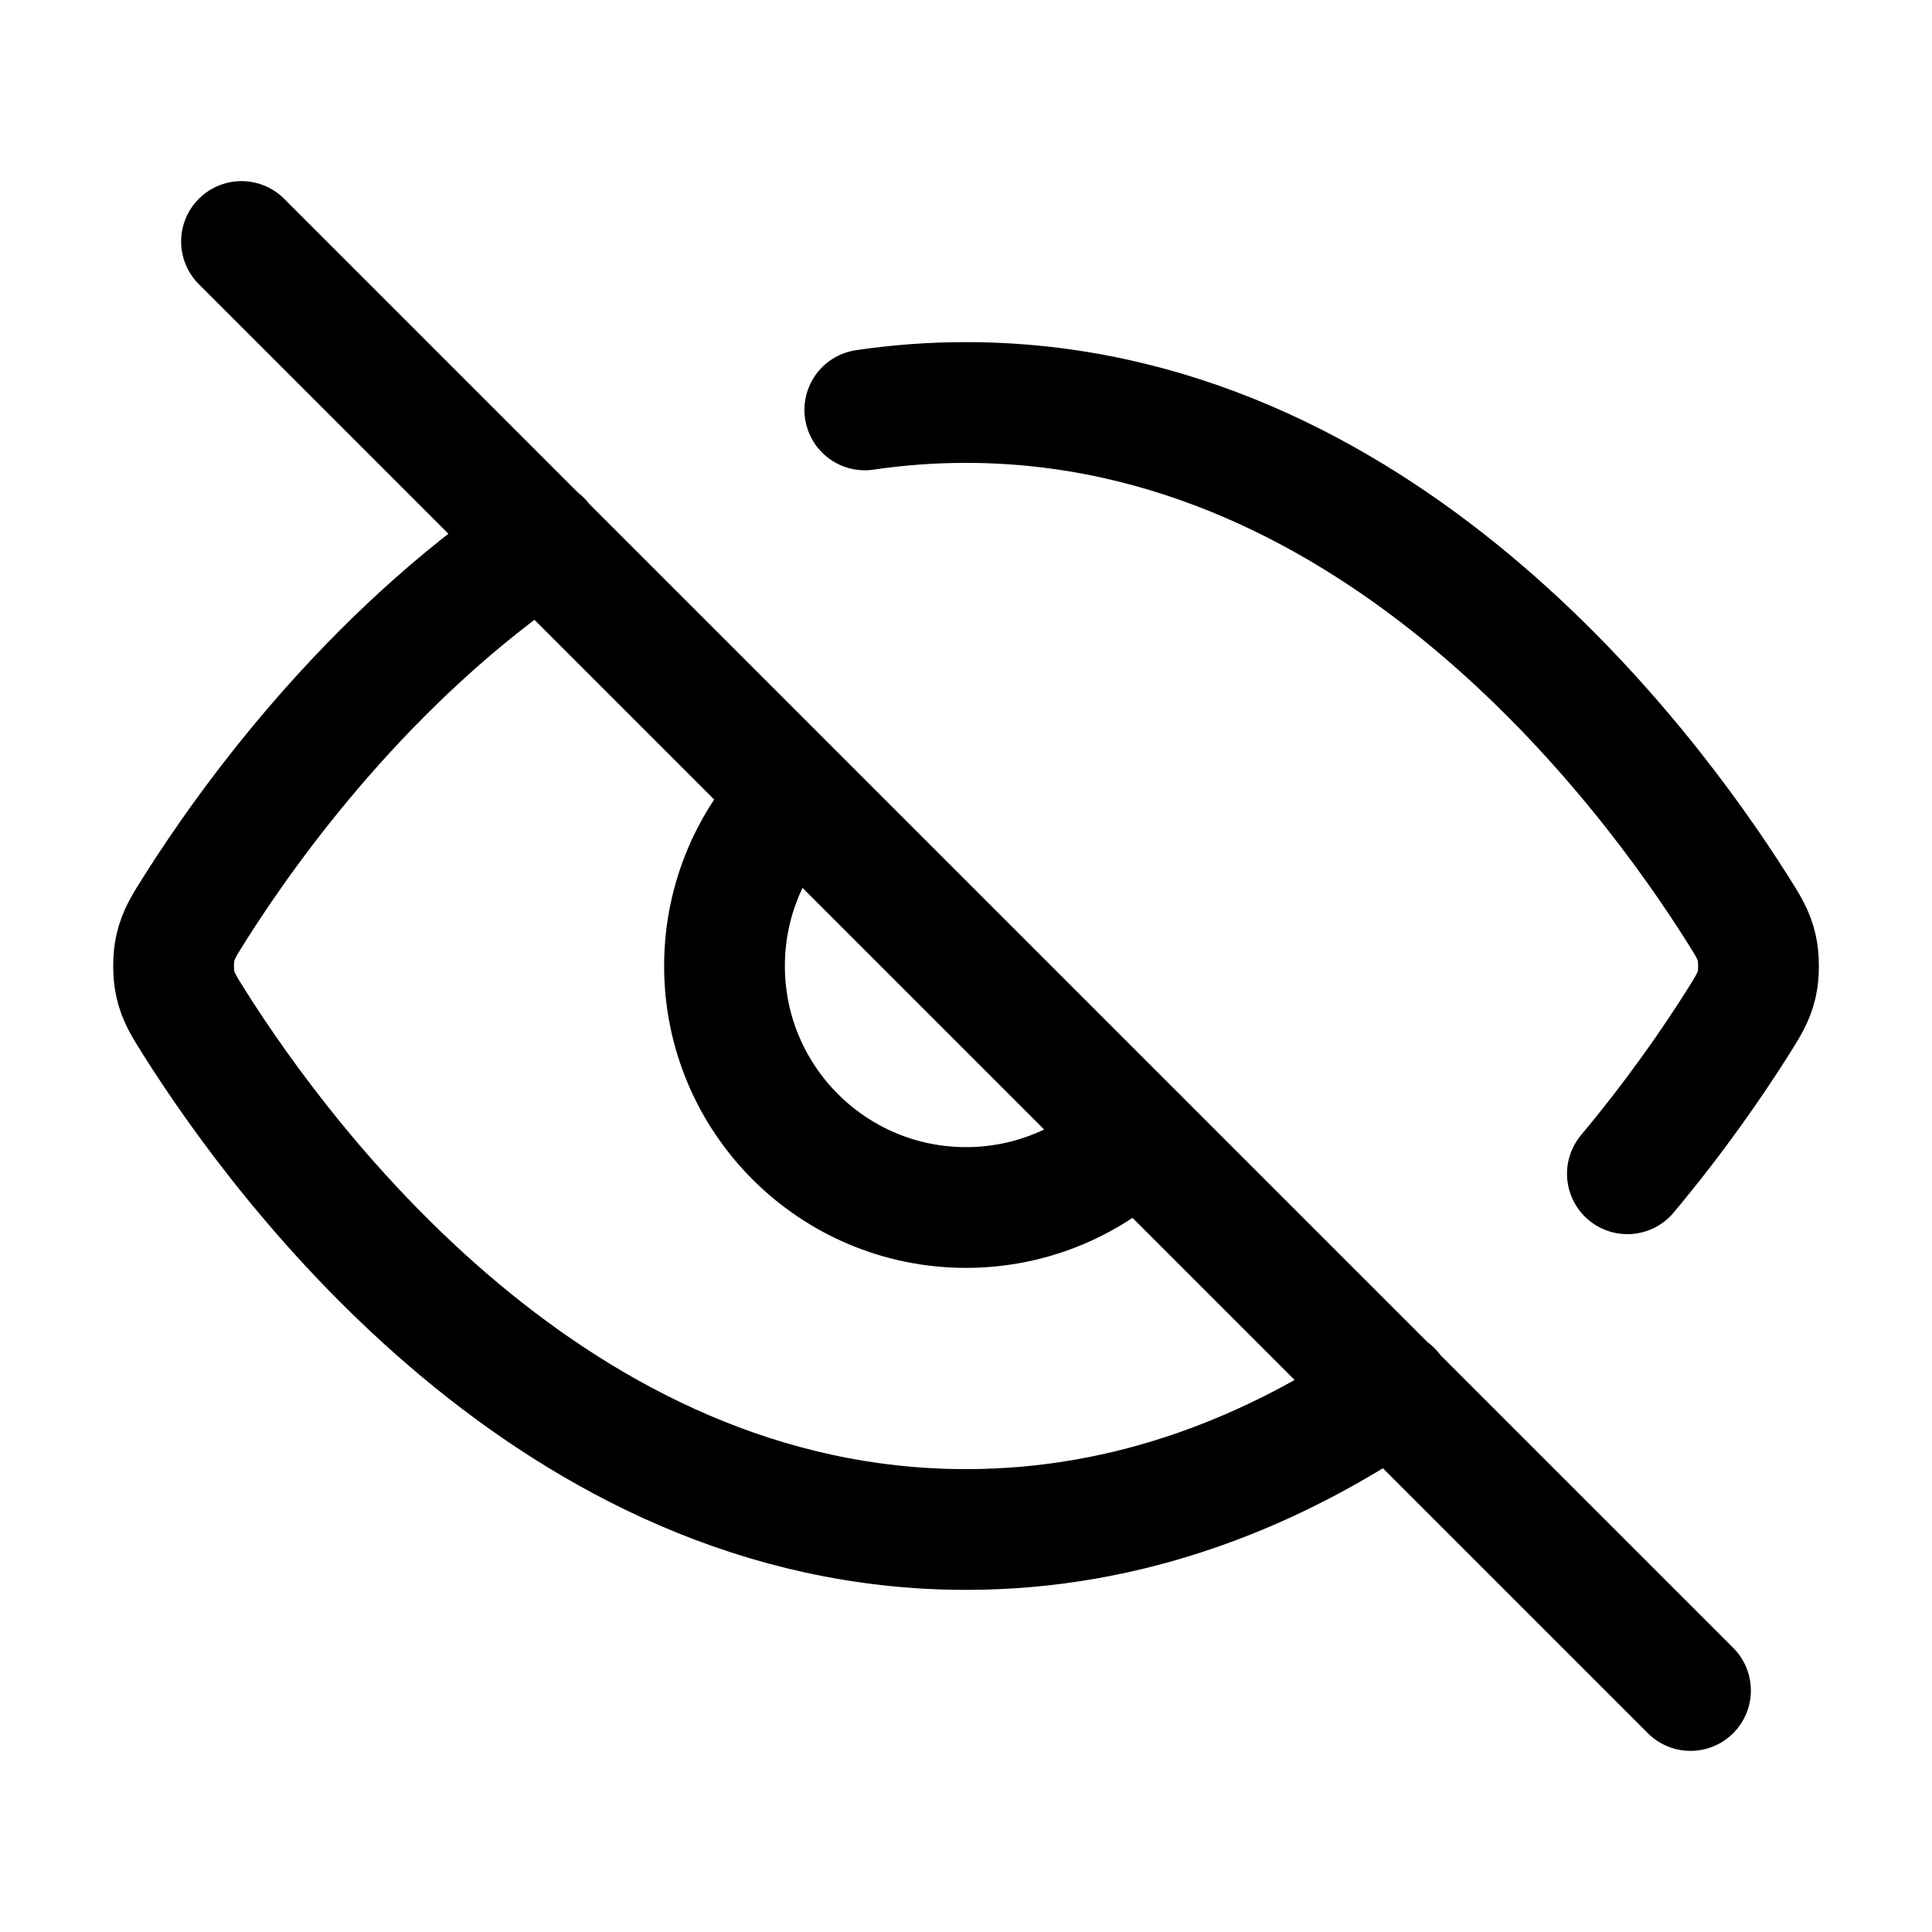
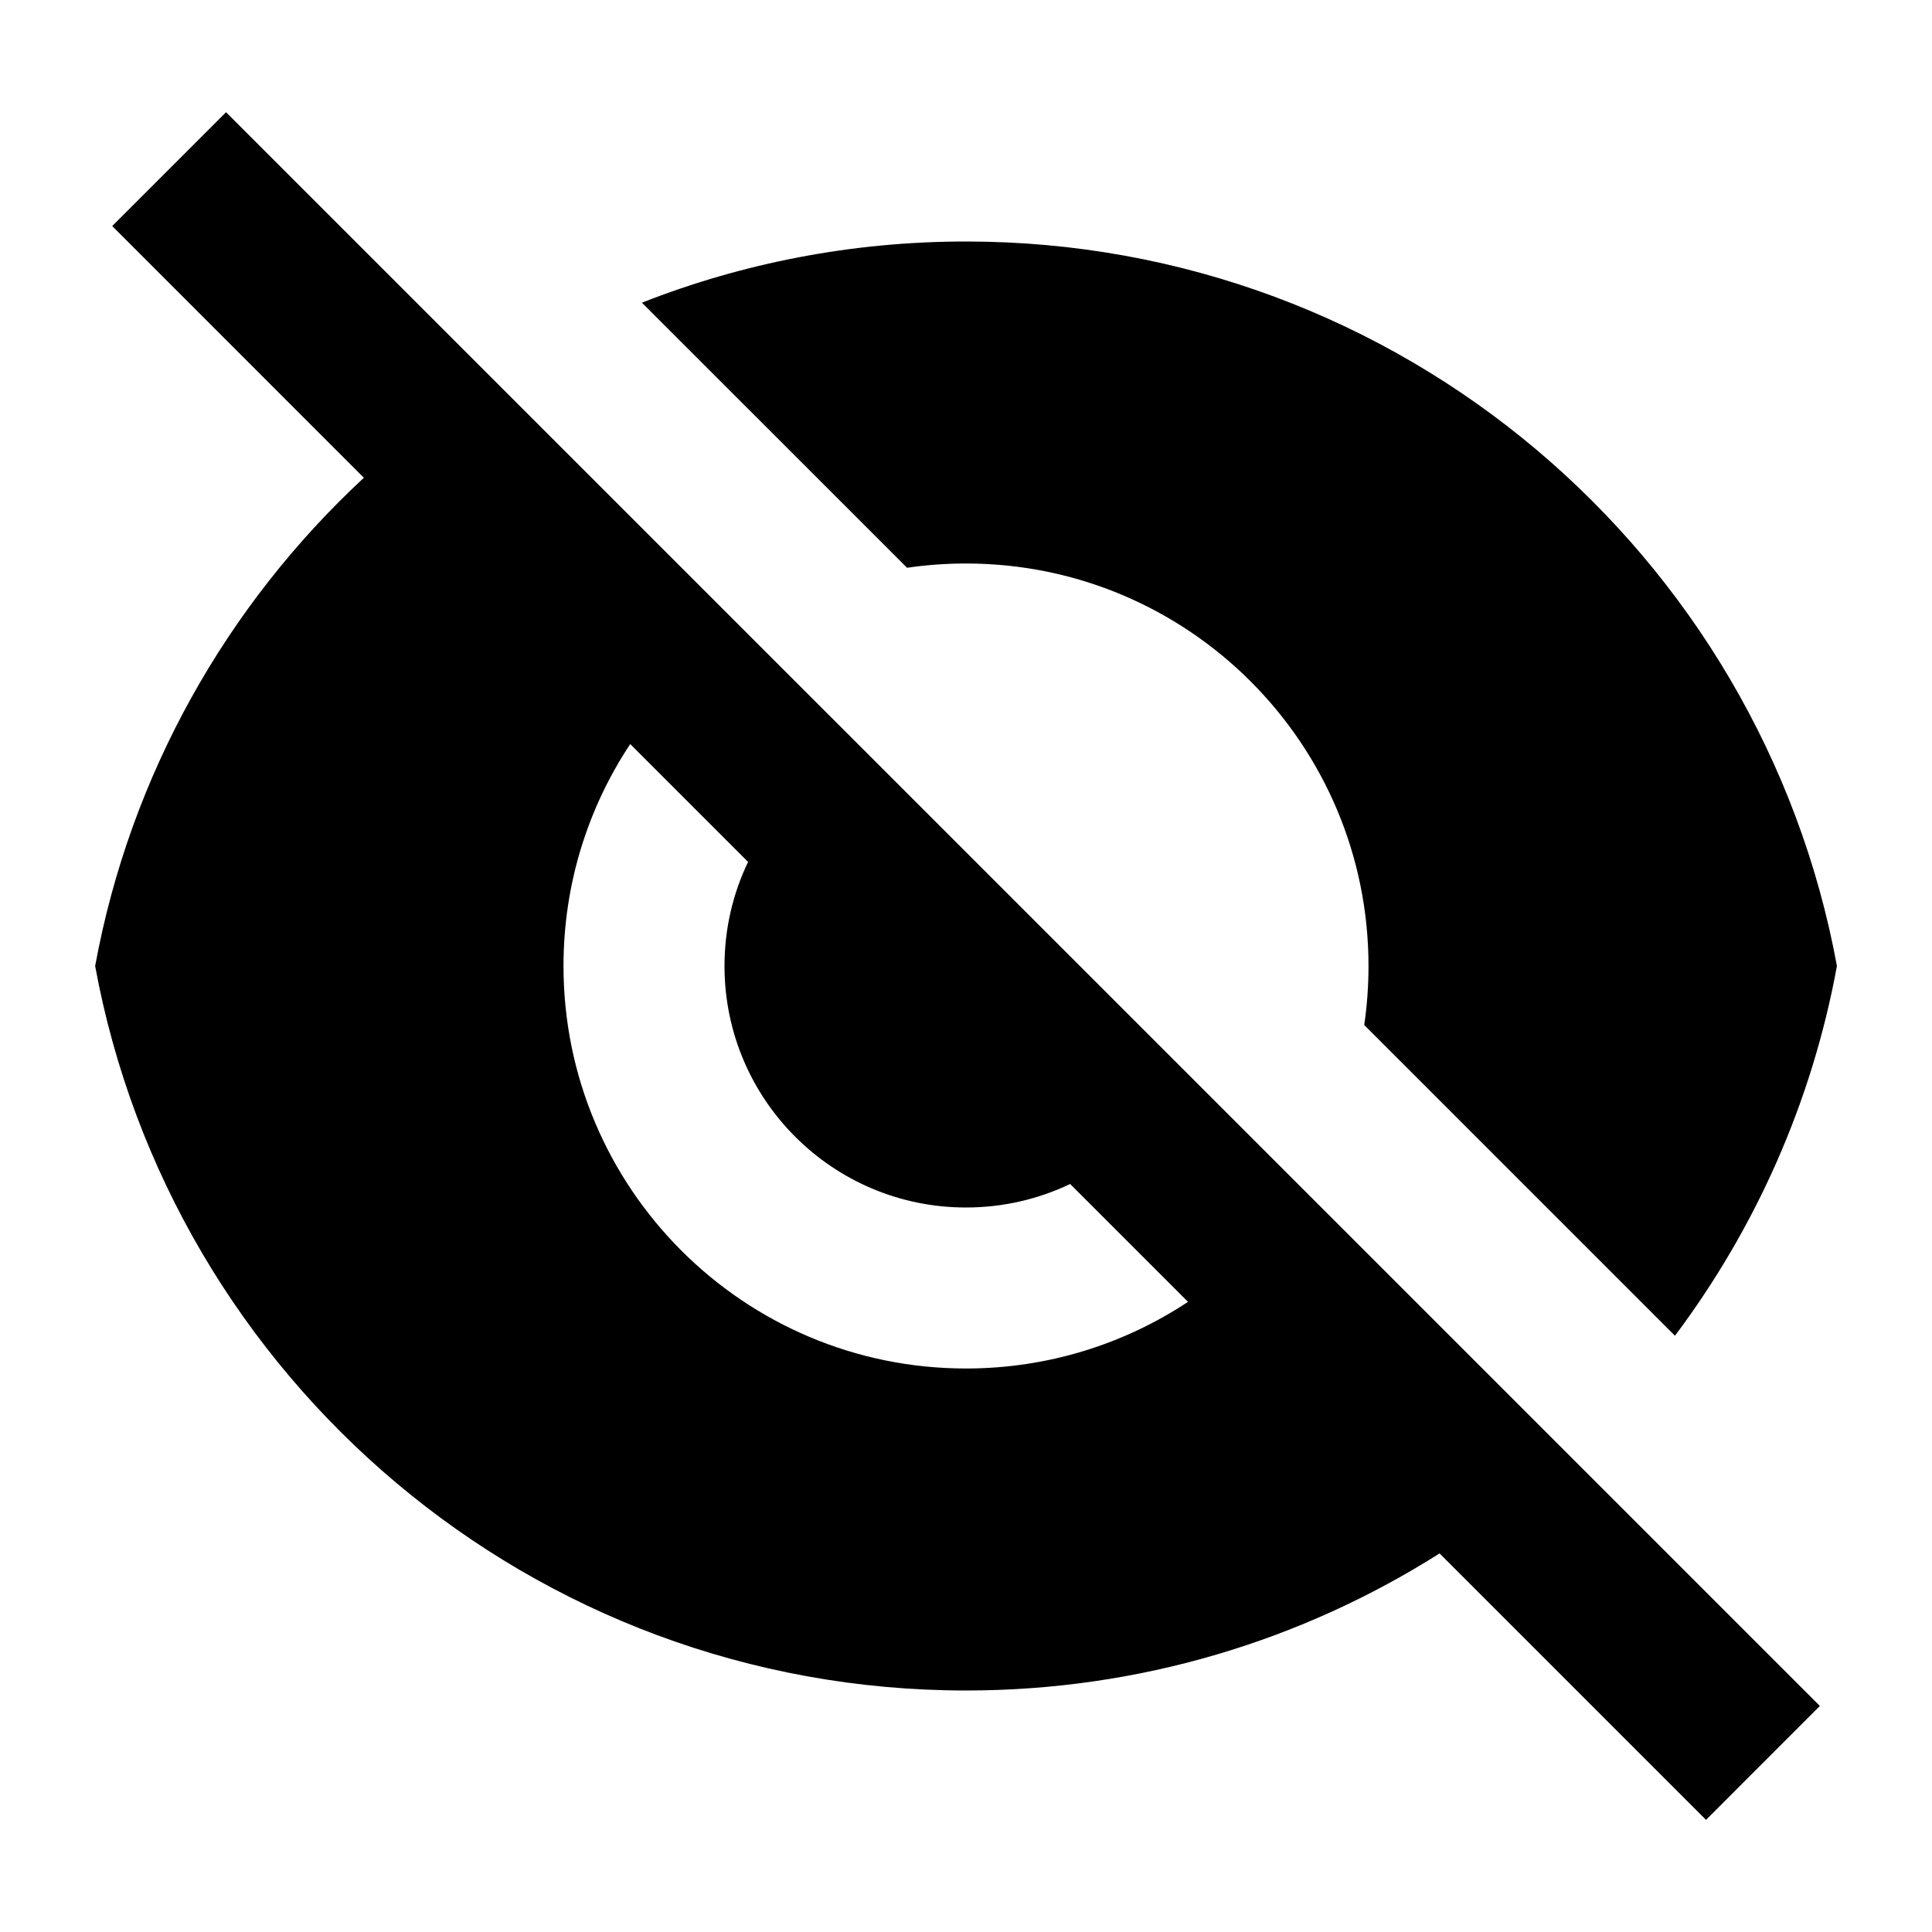
- <svg xmlns="http://www.w3.org/2000/svg" width="100%" height="100%" viewBox="0 0 24 24" fill="none">
-   <path d="M10.743 5.092C11.149 5.032 11.569 5 12 5C17.105 5 20.455 9.505 21.581 11.287C21.717 11.502 21.785 11.61 21.823 11.777C21.852 11.902 21.852 12.099 21.823 12.224C21.785 12.39 21.716 12.498 21.579 12.716C21.279 13.19 20.822 13.857 20.216 14.581M6.724 6.715C4.562 8.182 3.094 10.219 2.421 11.285C2.284 11.502 2.216 11.61 2.178 11.777C2.149 11.901 2.149 12.098 2.178 12.223C2.216 12.39 2.284 12.498 2.42 12.713C3.546 14.495 6.895 19 12 19C14.059 19 15.832 18.268 17.289 17.277M3 3L21 21M9.879 9.879C9.336 10.422 9 11.172 9 12C9 13.657 10.344 15 12 15C12.829 15 13.579 14.664 14.122 14.121" stroke="currentColor" stroke-width="1.5" stroke-linecap="round" stroke-linejoin="round" />
+ <svg xmlns="http://www.w3.org/2000/svg" viewBox="0 0 24 24" fill="currentColor">
+   <path d="M4.52 5.935L1.394 2.808L2.808 1.394L22.607 21.192L21.193 22.607L17.883 19.297C16.181 20.375 14.164 21 12 21C6.608 21 2.122 17.12 1.182 12C1.618 9.623 2.819 7.513 4.52 5.935ZM14.758 16.172L13.294 14.708C12.902 14.895 12.463 15 12 15C10.343 15 9 13.657 9 12C9 11.537 9.105 11.098 9.293 10.707L7.829 9.243C7.305 10.033 7 10.981 7 12C7 14.762 9.239 17 12 17C13.019 17 13.967 16.695 14.758 16.172ZM7.974 3.76C9.221 3.27 10.579 3 12 3C17.392 3 21.878 6.88 22.819 12C22.507 13.7 21.804 15.263 20.807 16.593L16.947 12.733C16.982 12.494 17 12.249 17 12C17 9.239 14.762 7 12 7C11.751 7 11.507 7.018 11.268 7.053L7.974 3.76Z" />
</svg>
